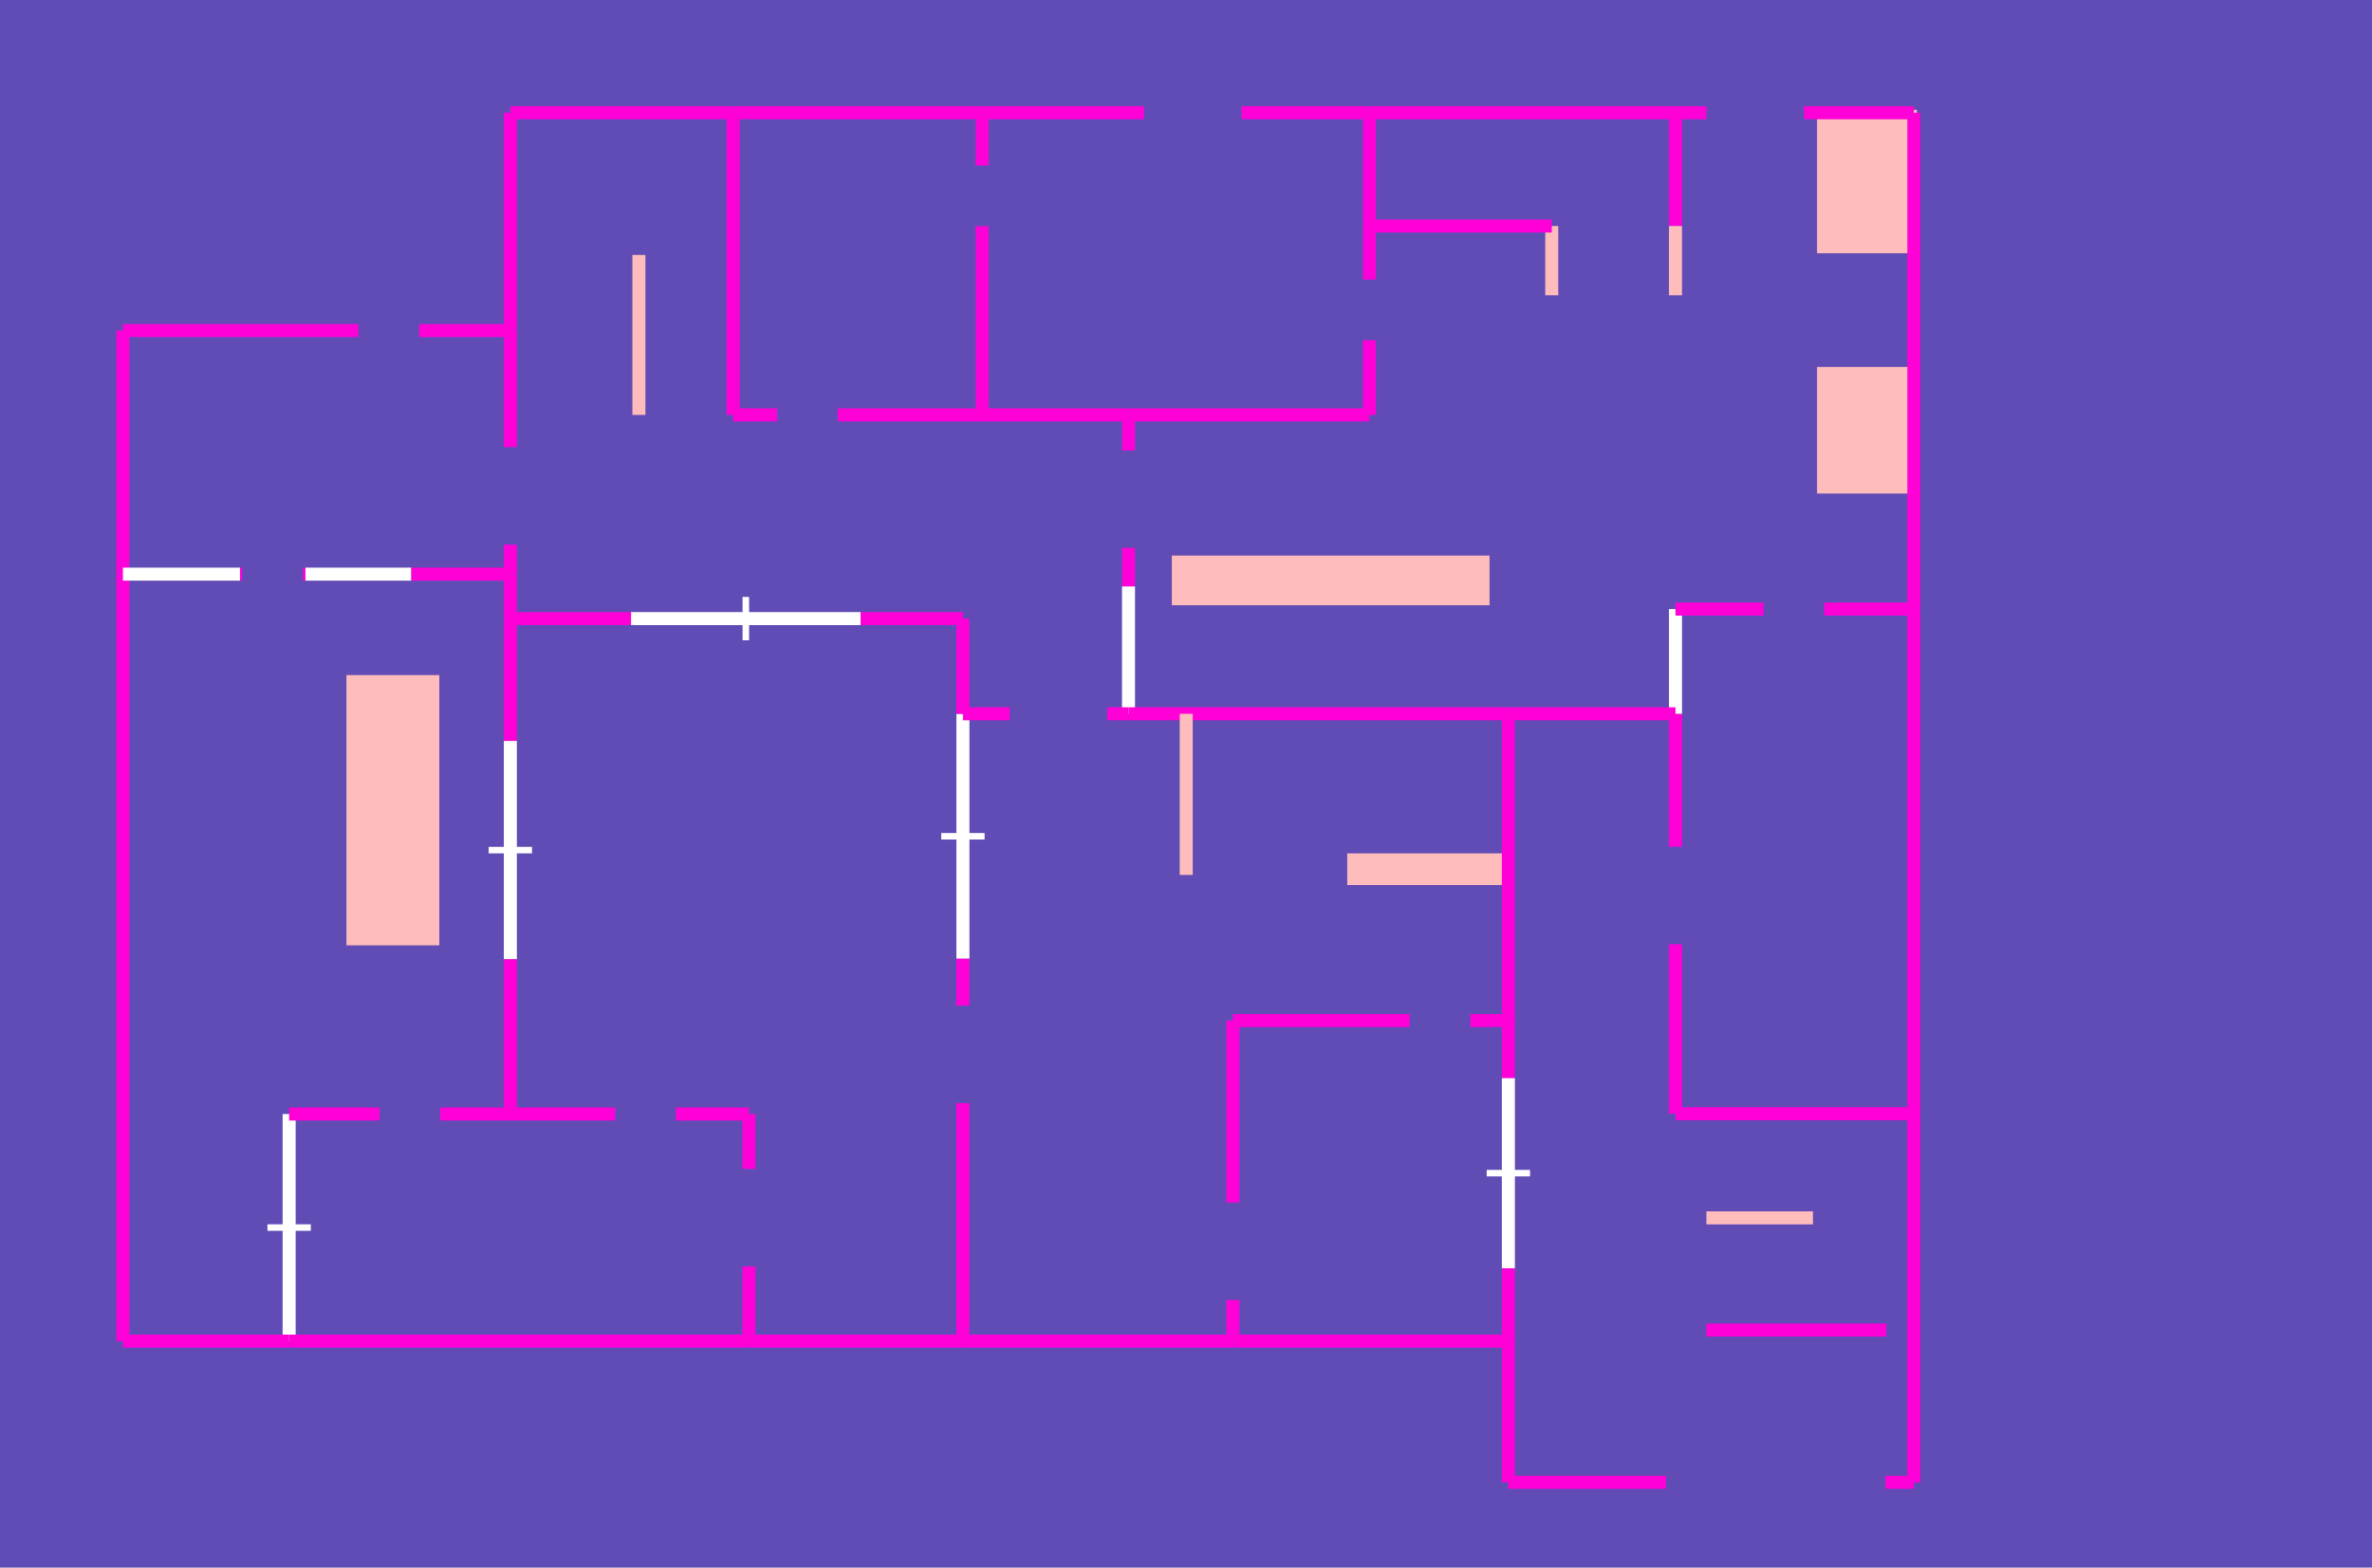
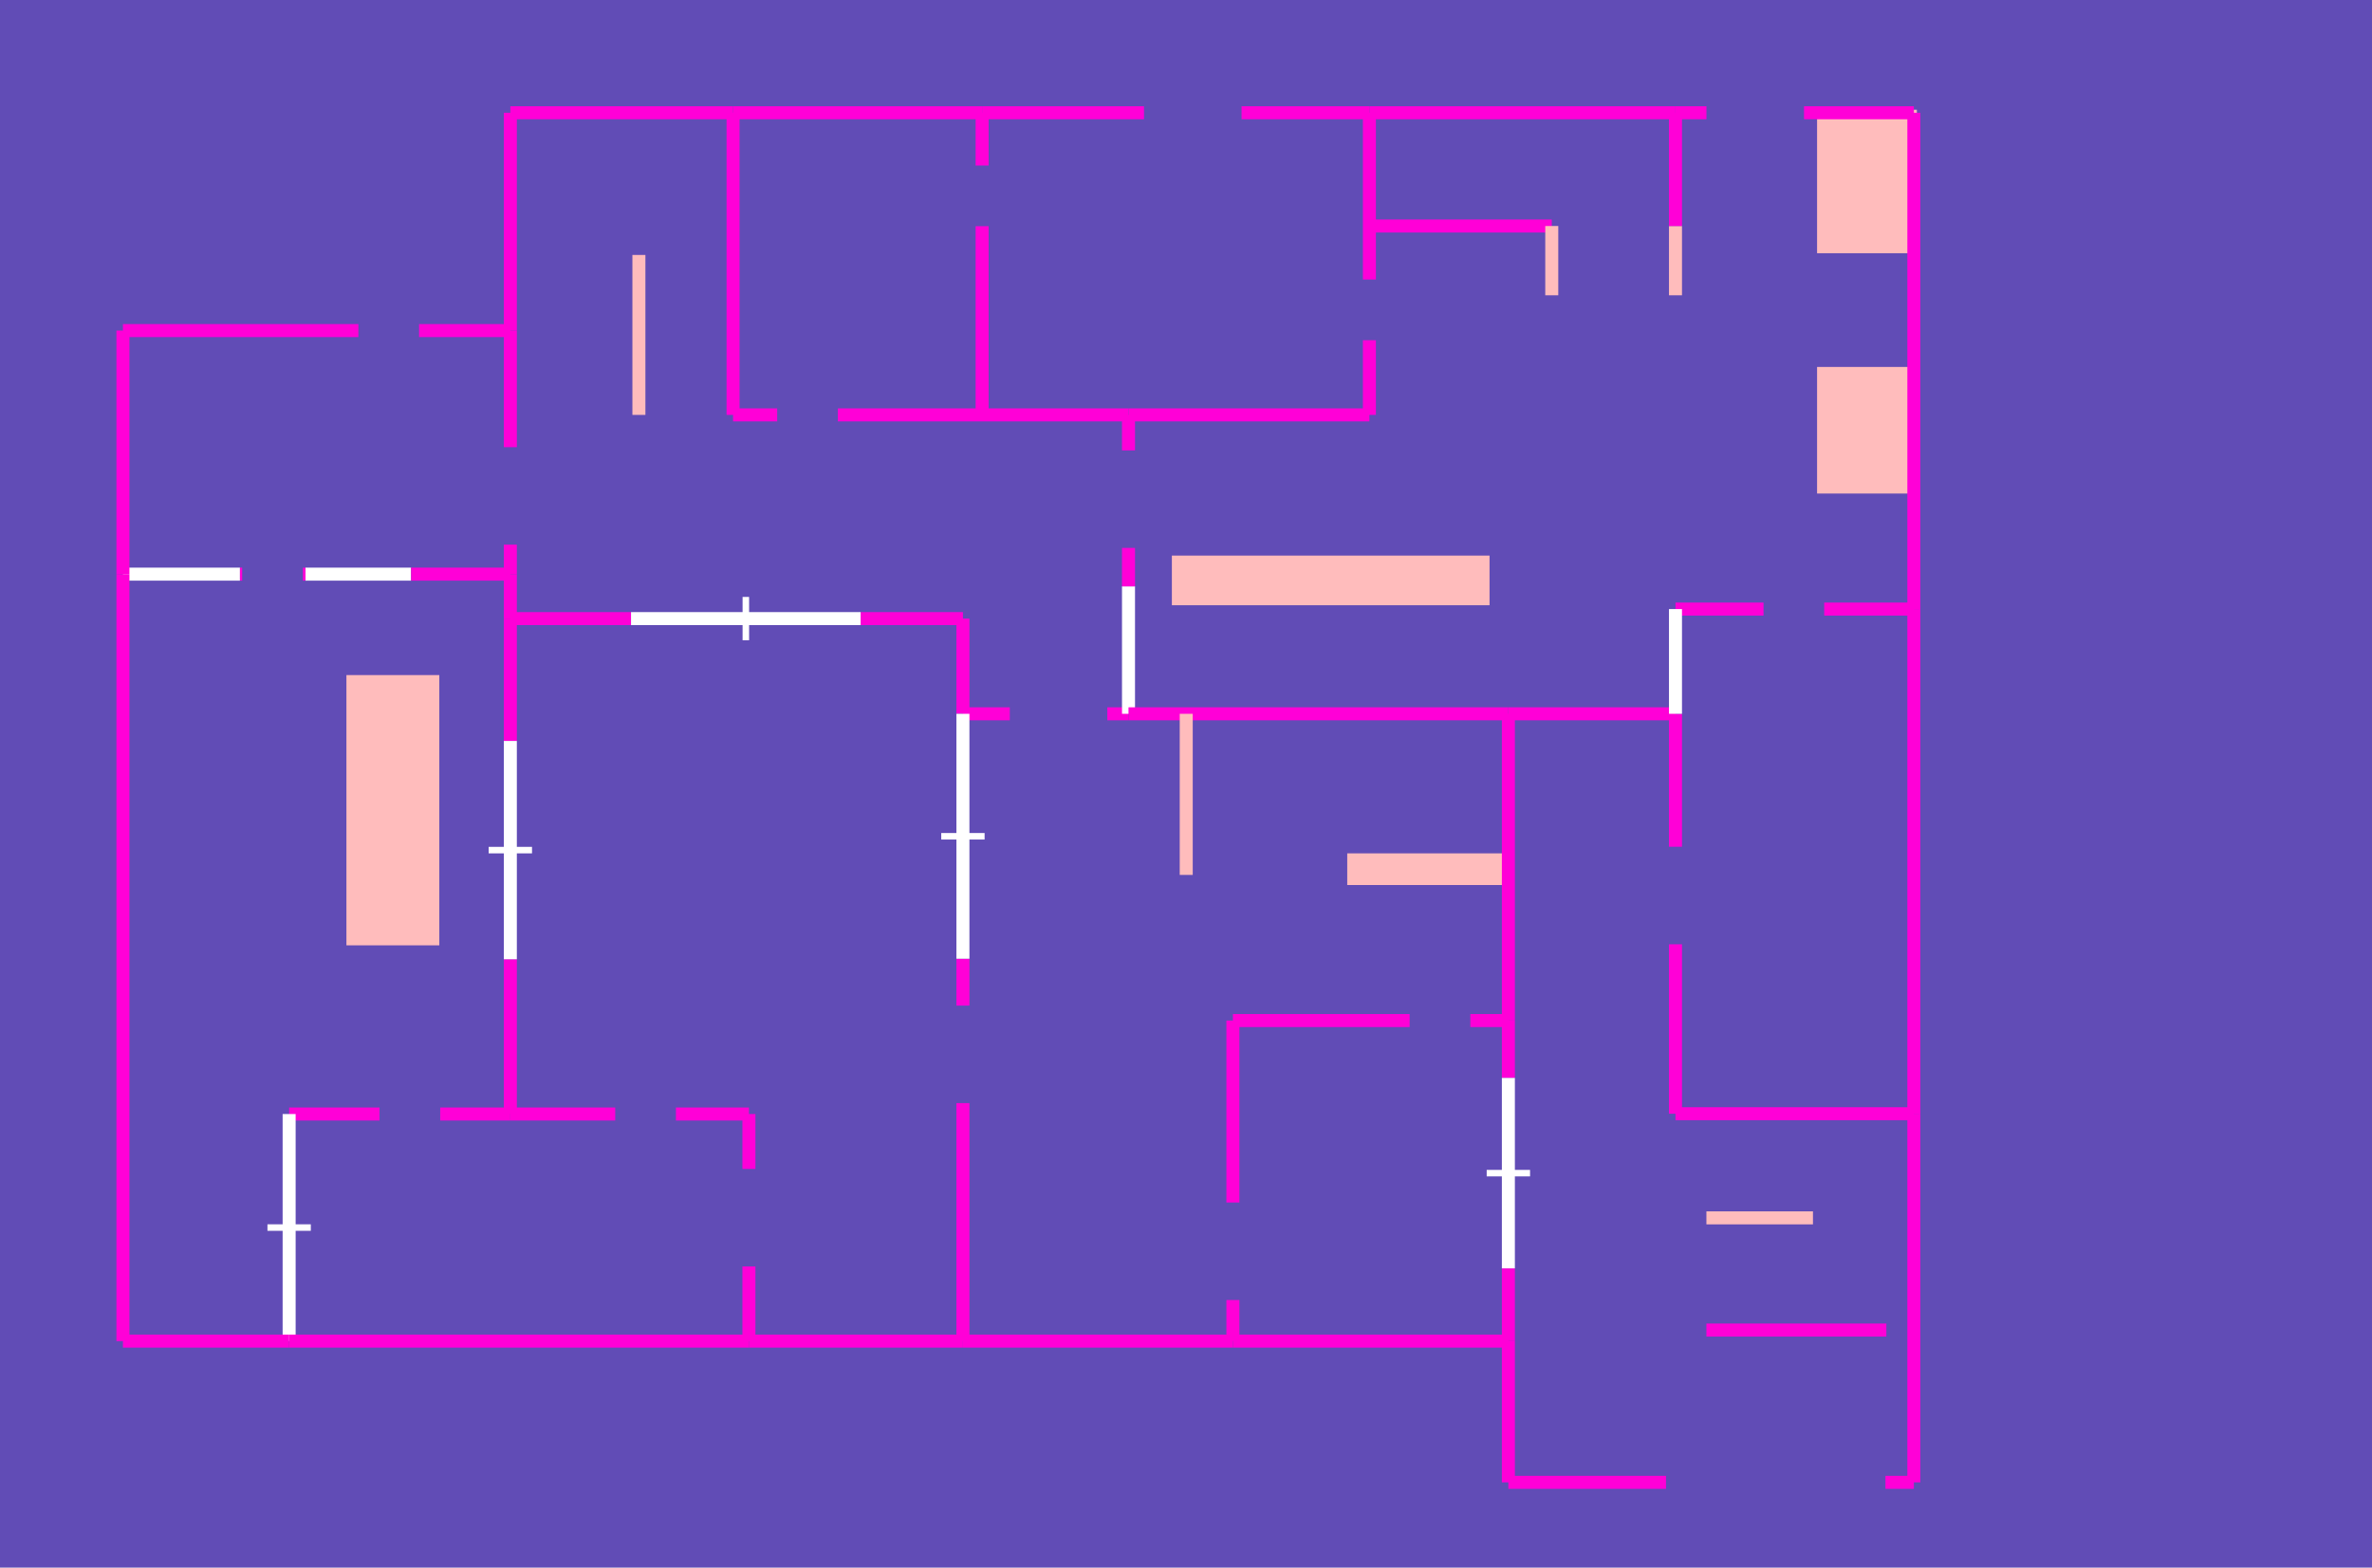
<svg xmlns="http://www.w3.org/2000/svg" viewBox="95 -40 295 195">
  <rect fill="#614CB6" height="195" width="295" x="95" y="-40" />
+   <path d="M321.361,-6.022 L333.022,-6.022 L333.022,-21.019 L321.361,-21.019 z" fill="#FFBCBC" stroke="#FFBCBC" stroke-width="0.75" transform="scale(1, -1)" />
+   <path d="M282.592,-69.719 L262.928,-69.719 L262.928,-66.53 L282.592,-66.53 z" fill="#FFBCBC" stroke="#FFBCBC" stroke-width="0.75" transform="scale(1, -1)" />
+   <path d="M321.361,8.875 L333.022,8.875 L333.022,25.973 L321.361,25.973 z" fill="#FFBCBC" stroke="#FFBCBC" stroke-width="0.75" transform="scale(1, -1)" />
  <path d="M279.876,-34.914 L241.118,-34.914 L241.118,-29.488 L279.876,-29.488 z" fill="#FFBCBC" stroke="#FFBCBC" stroke-width="0.75" transform="scale(1, -1)" />
-   <path d="M321.361,8.875 L333.022,8.875 L333.022,25.973 L321.361,25.973 z" fill="#FFBCBC" stroke="#FFBCBC" stroke-width="0.75" transform="scale(1, -1)" />
-   <path d="M321.361,-6.022 L333.022,-6.022 L333.022,-21.019 L321.361,-21.019 z" fill="#FFBCBC" stroke="#FFBCBC" stroke-width="0.75" transform="scale(1, -1)" />
  <path d="M138.459,-77.221 L149.261,-77.221 L149.261,-44.353 L138.459,-44.353 z" fill="#FFBCBC" stroke="#FFBCBC" stroke-width="0.75" transform="scale(1, -1)" />
-   <path d="M282.592,-69.719 L262.928,-69.719 L262.928,-66.53 L282.592,-66.53 z" fill="#FFBCBC" stroke="#FFBCBC" stroke-width="0.75" transform="scale(1, -1)" />
+   <path d="M158.47,25.973 L158.47,-1.123 z" fill="none" stroke="#FF00D7" stroke-width="1.618" transform="scale(1, -1)" />
+   <path d="M235.349,-11.612 L265.309,-11.612 z" fill="none" stroke="#FF00D7" stroke-width="1.618" transform="scale(1, -1)" />
+   <path d="M173.479,-36.952 L158.47,-36.952 z" fill="none" stroke="#FF00D7" stroke-width="1.618" transform="scale(1, -1)" />
+   <path d="M307.221,-125.455 L329.602,-125.455 z" fill="none" stroke="#FF00D7" stroke-width="1.618" transform="scale(1, -1)" />
+   <path d="M303.376,-98.545 L303.376,-77.465 z" fill="none" stroke="#FF00D7" stroke-width="1.618" transform="scale(1, -1)" />
+   <path d="M303.376,-65.333 L303.376,-48.795 z" fill="none" stroke="#FF00D7" stroke-width="1.618" transform="scale(1, -1)" />
+   <path d="M333.022,25.973 L333.022,-35.767 z" fill="none" stroke="#FF00D7" stroke-width="1.618" transform="scale(1, -1)" />
+   <path d="M282.592,-94.091 L282.592,-86.954 z" fill="none" stroke="#FF00D7" stroke-width="1.618" transform="scale(1, -1)" />
+   <path d="M124.843,-31.421 L110.289,-31.421 z" fill="none" stroke="#FFFFFF" stroke-width="1.618" transform="scale(1, -1)" />
+   <path d="M265.309,25.973 L249.408,25.973 z" fill="none" stroke="#FF00D7" stroke-width="1.618" transform="scale(1, -1)" />
+   <path d="M237.276,25.973 L217.145,25.973 z" fill="none" stroke="#FF00D7" stroke-width="1.618" transform="scale(1, -1)" />
+   <path d="M130.959,-98.581 L142.199,-98.581 z" fill="none" stroke="#FF00D7" stroke-width="1.618" transform="scale(1, -1)" />
+   <path d="M149.748,-98.581 L158.47,-98.581 z" fill="none" stroke="#FF00D7" stroke-width="1.618" transform="scale(1, -1)" />
+   <path d="M333.022,-35.767 L333.022,-98.545 z" fill="none" stroke="#FF00D7" stroke-width="1.618" transform="scale(1, -1)" />
+   <path d="M132.991,-31.421 L146.128,-31.421 z" fill="none" stroke="#FFFFFF" stroke-width="1.618" transform="scale(1, -1)" />
+   <path d="M282.592,-48.795 L282.592,-86.954 z" fill="none" stroke="#FF00D7" stroke-width="1.618" transform="scale(1, -1)" />
+   <path d="M265.309,11.885 L287.989,11.885 z" fill="none" stroke="#FF00D7" stroke-width="1.618" transform="scale(1, -1)" />
+   <path d="M202.036,-36.952 L214.756,-36.952 z" fill="none" stroke="#FF00D7" stroke-width="1.618" transform="scale(1, -1)" />
+   <path d="M235.349,-48.795 L232.716,-48.795 z" fill="none" stroke="#FF00D7" stroke-width="1.618" transform="scale(1, -1)" />
+   <path d="M220.584,-48.795 L214.756,-48.795 z" fill="none" stroke="#FF00D7" stroke-width="1.618" transform="scale(1, -1)" />
+   <path d="M174.459,-11.612 L174.459,8.285 z" fill="none" stroke="#FFBCBC" stroke-width="1.618" transform="scale(1, -1)" />
+   <path d="M110.289,-1.123 L110.289,-31.421 z" fill="none" stroke="#FF00D7" stroke-width="1.618" transform="scale(1, -1)" />
+   <path d="M248.333,-86.954 L248.333,-109.586 z" fill="none" stroke="#FF00D7" stroke-width="1.618" transform="scale(1, -1)" />
+   <path d="M248.333,-121.718 L248.333,-126.828 z" fill="none" stroke="#FF00D7" stroke-width="1.618" transform="scale(1, -1)" />
+   <path d="M214.756,-126.828 L248.333,-126.828 z" fill="none" stroke="#FF00D7" stroke-width="1.618" transform="scale(1, -1)" />
+   <path d="M217.145,-11.612 L217.145,11.862 z" fill="none" stroke="#FF00D7" stroke-width="1.618" transform="scale(1, -1)" />
+   <path d="M217.145,19.411 L217.145,25.973 z" fill="none" stroke="#FF00D7" stroke-width="1.618" transform="scale(1, -1)" />
+   <path d="M188.141,-126.828 L214.756,-126.828 z" fill="none" stroke="#FF00D7" stroke-width="1.618" transform="scale(1, -1)" />
+   <path d="M333.022,-98.545 L333.022,-144.399 z" fill="none" stroke="#FF00D7" stroke-width="1.618" transform="scale(1, -1)" />
  <path d="M124.843,-31.421 L125.121,-31.421 z" fill="none" stroke="#FF00D7" stroke-width="1.618" transform="scale(1, -1)" />
  <path d="M132.669,-31.421 L132.991,-31.421 z" fill="none" stroke="#FF00D7" stroke-width="1.618" transform="scale(1, -1)" />
+   <path d="M303.376,-98.545 L333.022,-98.545 z" fill="none" stroke="#FF00D7" stroke-width="1.618" transform="scale(1, -1)" />
+   <path d="M265.309,-11.612 L265.309,-2.323 z" fill="none" stroke="#FF00D7" stroke-width="1.618" transform="scale(1, -1)" />
+   <path d="M265.309,5.226 L265.309,25.973 z" fill="none" stroke="#FF00D7" stroke-width="1.618" transform="scale(1, -1)" />
+   <path d="M158.47,-98.581 L158.47,-79.331 z" fill="none" stroke="#FF00D7" stroke-width="1.618" transform="scale(1, -1)" />
+   <path d="M303.376,3.267 L303.376,11.885 z" fill="none" stroke="#FFBCBC" stroke-width="1.618" transform="scale(1, -1)" />
+   <path d="M333.022,-144.399 L329.489,-144.399 z" fill="none" stroke="#FF00D7" stroke-width="1.618" transform="scale(1, -1)" />
+   <path d="M282.592,-86.954 L277.862,-86.954 z" fill="none" stroke="#FF00D7" stroke-width="1.618" transform="scale(1, -1)" />
+   <path d="M270.313,-86.954 L248.333,-86.954 z" fill="none" stroke="#FF00D7" stroke-width="1.618" transform="scale(1, -1)" />
  <path d="M235.349,-32.941 L235.349,-48.795 z" fill="none" stroke="#FFFFFF" stroke-width="1.618" transform="scale(1, -1)" />
-   <path d="M307.221,-125.455 L329.602,-125.455 z" fill="none" stroke="#FF00D7" stroke-width="1.618" transform="scale(1, -1)" />
-   <path d="M158.47,25.973 L186.169,25.973 z" fill="none" stroke="#FF00D7" stroke-width="1.618" transform="scale(1, -1)" />
+   <path d="M320.474,-111.498 L307.221,-111.498 z" fill="none" stroke="#FFBCBC" stroke-width="1.618" transform="scale(1, -1)" />
+   <path d="M302.198,-144.399 L282.592,-144.399 z" fill="none" stroke="#FF00D7" stroke-width="1.618" transform="scale(1, -1)" />
+   <path d="M282.592,-117.781 L282.592,-126.828 z" fill="none" stroke="#FF00D7" stroke-width="1.618" transform="scale(1, -1)" />
+   <path d="M235.349,-48.795 L282.592,-48.795 z" fill="none" stroke="#FF00D7" stroke-width="1.618" transform="scale(1, -1)" />
+   <path d="M303.376,25.973 L265.309,25.973 z" fill="none" stroke="#FF00D7" stroke-width="1.618" transform="scale(1, -1)" />
+   <path d="M130.959,-98.581 L130.959,-126.828 z" fill="none" stroke="#FFFFFF" stroke-width="1.618" transform="scale(1, -1)" />
+   <path d="M128.263,-112.704 L133.655,-112.704 z" fill="none" stroke="#FFFFFF" stroke-width="0.809" transform="scale(1, -1)" />
+   <path d="M214.756,-126.828 L214.756,-97.224 z" fill="none" stroke="#FF00D7" stroke-width="1.618" transform="scale(1, -1)" />
+   <path d="M214.756,-85.093 L214.756,-79.265 z" fill="none" stroke="#FF00D7" stroke-width="1.618" transform="scale(1, -1)" />
+   <path d="M158.47,-1.123 L158.47,-15.623 z" fill="none" stroke="#FF00D7" stroke-width="1.618" transform="scale(1, -1)" />
+   <path d="M158.47,-27.755 L158.47,-31.421 z" fill="none" stroke="#FF00D7" stroke-width="1.618" transform="scale(1, -1)" />
+   <path d="M235.349,-11.612 L235.349,-16.028 z" fill="none" stroke="#FF00D7" stroke-width="1.618" transform="scale(1, -1)" />
+   <path d="M235.349,-28.159 L235.349,-32.941 z" fill="none" stroke="#FF00D7" stroke-width="1.618" transform="scale(1, -1)" />
+   <path d="M303.376,-35.767 L314.324,-35.767 z" fill="none" stroke="#FF00D7" stroke-width="1.618" transform="scale(1, -1)" />
+   <path d="M321.872,-35.767 L333.022,-35.767 z" fill="none" stroke="#FF00D7" stroke-width="1.618" transform="scale(1, -1)" />
+   <path d="M158.47,-31.421 L158.47,-36.952 z" fill="none" stroke="#FF00D7" stroke-width="1.618" transform="scale(1, -1)" />
+   <path d="M186.169,25.973 L186.169,-11.612 z" fill="none" stroke="#FF00D7" stroke-width="1.618" transform="scale(1, -1)" />
+   <path d="M158.47,-1.123 L147.119,-1.123 z" fill="none" stroke="#FF00D7" stroke-width="1.618" transform="scale(1, -1)" />
+   <path d="M139.57,-1.123 L110.289,-1.123 z" fill="none" stroke="#FF00D7" stroke-width="1.618" transform="scale(1, -1)" />
+   <path d="M188.141,-98.581 L188.141,-105.414 z" fill="none" stroke="#FF00D7" stroke-width="1.618" transform="scale(1, -1)" />
+   <path d="M188.141,-117.546 L188.141,-126.828 z" fill="none" stroke="#FF00D7" stroke-width="1.618" transform="scale(1, -1)" />
+   <path d="M287.989,11.885 L287.989,3.267 z" fill="none" stroke="#FFBCBC" stroke-width="1.618" transform="scale(1, -1)" />
+   <path d="M130.959,-126.828 L188.141,-126.828 z" fill="none" stroke="#FF00D7" stroke-width="1.618" transform="scale(1, -1)" />
  <path d="M158.47,-36.952 L158.47,-52.172 z" fill="none" stroke="#FF00D7" stroke-width="1.618" transform="scale(1, -1)" />
-   <path d="M303.376,-98.545 L303.376,-77.465 z" fill="none" stroke="#FF00D7" stroke-width="1.618" transform="scale(1, -1)" />
-   <path d="M303.376,-65.333 L303.376,-48.795 z" fill="none" stroke="#FF00D7" stroke-width="1.618" transform="scale(1, -1)" />
-   <path d="M235.349,-11.612 L265.309,-11.612 z" fill="none" stroke="#FF00D7" stroke-width="1.618" transform="scale(1, -1)" />
-   <path d="M333.022,-98.545 L333.022,-144.399 z" fill="none" stroke="#FF00D7" stroke-width="1.618" transform="scale(1, -1)" />
-   <path d="M146.128,-31.421 L158.47,-31.421 z" fill="none" stroke="#FF00D7" stroke-width="1.618" transform="scale(1, -1)" />
-   <path d="M303.376,25.973 L265.309,25.973 z" fill="none" stroke="#FF00D7" stroke-width="1.618" transform="scale(1, -1)" />
+   <path d="M158.47,-52.172 L158.47,-79.331 z" fill="none" stroke="#FFFFFF" stroke-width="1.618" transform="scale(1, -1)" />
+   <path d="M155.774,-65.751 L161.166,-65.751 z" fill="none" stroke="#FFFFFF" stroke-width="0.809" transform="scale(1, -1)" />
  <path d="M202.036,-36.952 L173.479,-36.952 z" fill="none" stroke="#FFFFFF" stroke-width="1.618" transform="scale(1, -1)" />
  <path d="M187.758,-34.256 L187.758,-39.648 z" fill="none" stroke="#FFFFFF" stroke-width="0.809" transform="scale(1, -1)" />
+   <path d="M248.333,-126.828 L282.592,-126.828 z" fill="none" stroke="#FF00D7" stroke-width="1.618" transform="scale(1, -1)" />
+   <path d="M158.47,-98.581 L171.514,-98.581 z" fill="none" stroke="#FF00D7" stroke-width="1.618" transform="scale(1, -1)" />
+   <path d="M179.063,-98.581 L188.141,-98.581 z" fill="none" stroke="#FF00D7" stroke-width="1.618" transform="scale(1, -1)" />
+   <path d="M242.528,-68.836 L242.528,-48.795 z" fill="none" stroke="#FFBCBC" stroke-width="1.618" transform="scale(1, -1)" />
+   <path d="M186.169,-11.612 L191.656,-11.612 z" fill="none" stroke="#FF00D7" stroke-width="1.618" transform="scale(1, -1)" />
+   <path d="M199.205,-11.612 L235.349,-11.612 z" fill="none" stroke="#FF00D7" stroke-width="1.618" transform="scale(1, -1)" />
+   <path d="M303.376,-48.795 L282.592,-48.795 z" fill="none" stroke="#FF00D7" stroke-width="1.618" transform="scale(1, -1)" />
+   <path d="M303.376,11.885 L303.376,25.973 z" fill="none" stroke="#FF00D7" stroke-width="1.618" transform="scale(1, -1)" />
+   <path d="M158.47,25.973 L186.169,25.973 z" fill="none" stroke="#FF00D7" stroke-width="1.618" transform="scale(1, -1)" />
+   <path d="M214.756,-48.795 L214.756,-36.952 z" fill="none" stroke="#FF00D7" stroke-width="1.618" transform="scale(1, -1)" />
+   <path d="M333.022,25.973 L319.359,25.973 z" fill="none" stroke="#FF00D7" stroke-width="1.618" transform="scale(1, -1)" />
+   <path d="M307.227,25.973 L303.376,25.973 z" fill="none" stroke="#FF00D7" stroke-width="1.618" transform="scale(1, -1)" />
+   <path d="M217.145,25.973 L186.169,25.973 z" fill="none" stroke="#FF00D7" stroke-width="1.618" transform="scale(1, -1)" />
+   <path d="M110.289,-126.828 L130.959,-126.828 z" fill="none" stroke="#FF00D7" stroke-width="1.618" transform="scale(1, -1)" />
+   <path d="M282.592,-144.399 L282.592,-126.828 z" fill="none" stroke="#FF00D7" stroke-width="1.618" transform="scale(1, -1)" />
+   <path d="M214.756,-48.795 L214.756,-79.265 z" fill="none" stroke="#FFFFFF" stroke-width="1.618" transform="scale(1, -1)" />
+   <path d="M212.06,-64.03 L217.452,-64.03 z" fill="none" stroke="#FFFFFF" stroke-width="0.809" transform="scale(1, -1)" />
+   <path d="M110.289,-31.421 L110.289,-126.828 z" fill="none" stroke="#FF00D7" stroke-width="1.618" transform="scale(1, -1)" />
  <path d="M282.592,-94.091 L282.592,-117.781 z" fill="none" stroke="#FFFFFF" stroke-width="1.618" transform="scale(1, -1)" />
  <path d="M279.896,-105.936 L285.288,-105.936 z" fill="none" stroke="#FFFFFF" stroke-width="0.809" transform="scale(1, -1)" />
-   <path d="M214.756,-48.795 L214.756,-79.265 z" fill="none" stroke="#FFFFFF" stroke-width="1.618" transform="scale(1, -1)" />
-   <path d="M212.06,-64.03 L217.452,-64.03 z" fill="none" stroke="#FFFFFF" stroke-width="0.809" transform="scale(1, -1)" />
+   <path d="M146.128,-31.421 L158.47,-31.421 z" fill="none" stroke="#FF00D7" stroke-width="1.618" transform="scale(1, -1)" />
  <path d="M303.376,-35.767 L303.376,-48.795 z" fill="none" stroke="#FFFFFF" stroke-width="1.618" transform="scale(1, -1)" />
-   <path d="M287.989,11.885 L287.989,3.267 z" fill="none" stroke="#FFBCBC" stroke-width="1.618" transform="scale(1, -1)" />
-   <path d="M130.959,-98.581 L130.959,-126.828 z" fill="none" stroke="#FFFFFF" stroke-width="1.618" transform="scale(1, -1)" />
-   <path d="M128.263,-112.704 L133.655,-112.704 z" fill="none" stroke="#FFFFFF" stroke-width="0.809" transform="scale(1, -1)" />
-   <path d="M282.592,-94.091 L282.592,-86.954 z" fill="none" stroke="#FF00D7" stroke-width="1.618" transform="scale(1, -1)" />
-   <path d="M282.592,-48.795 L282.592,-86.954 z" fill="none" stroke="#FF00D7" stroke-width="1.618" transform="scale(1, -1)" />
-   <path d="M214.756,-48.795 L214.756,-36.952 z" fill="none" stroke="#FF00D7" stroke-width="1.618" transform="scale(1, -1)" />
-   <path d="M130.959,-98.581 L142.199,-98.581 z" fill="none" stroke="#FF00D7" stroke-width="1.618" transform="scale(1, -1)" />
-   <path d="M149.748,-98.581 L158.47,-98.581 z" fill="none" stroke="#FF00D7" stroke-width="1.618" transform="scale(1, -1)" />
-   <path d="M265.309,-11.612 L265.309,-2.323 z" fill="none" stroke="#FF00D7" stroke-width="1.618" transform="scale(1, -1)" />
-   <path d="M265.309,5.226 L265.309,25.973 z" fill="none" stroke="#FF00D7" stroke-width="1.618" transform="scale(1, -1)" />
-   <path d="M158.47,-52.172 L158.47,-79.331 z" fill="none" stroke="#FFFFFF" stroke-width="1.618" transform="scale(1, -1)" />
-   <path d="M155.774,-65.751 L161.166,-65.751 z" fill="none" stroke="#FFFFFF" stroke-width="0.809" transform="scale(1, -1)" />
-   <path d="M235.349,-48.795 L282.592,-48.795 z" fill="none" stroke="#FF00D7" stroke-width="1.618" transform="scale(1, -1)" />
-   <path d="M248.333,-126.828 L282.592,-126.828 z" fill="none" stroke="#FF00D7" stroke-width="1.618" transform="scale(1, -1)" />
-   <path d="M303.376,11.885 L303.376,25.973 z" fill="none" stroke="#FF00D7" stroke-width="1.618" transform="scale(1, -1)" />
-   <path d="M333.022,25.973 L319.359,25.973 z" fill="none" stroke="#FF00D7" stroke-width="1.618" transform="scale(1, -1)" />
-   <path d="M307.227,25.973 L303.376,25.973 z" fill="none" stroke="#FF00D7" stroke-width="1.618" transform="scale(1, -1)" />
-   <path d="M110.289,-126.828 L130.959,-126.828 z" fill="none" stroke="#FF00D7" stroke-width="1.618" transform="scale(1, -1)" />
-   <path d="M158.47,-1.123 L147.119,-1.123 z" fill="none" stroke="#FF00D7" stroke-width="1.618" transform="scale(1, -1)" />
-   <path d="M139.57,-1.123 L110.289,-1.123 z" fill="none" stroke="#FF00D7" stroke-width="1.618" transform="scale(1, -1)" />
-   <path d="M174.459,-11.612 L174.459,8.285 z" fill="none" stroke="#FFBCBC" stroke-width="1.618" transform="scale(1, -1)" />
-   <path d="M158.47,-98.581 L171.514,-98.581 z" fill="none" stroke="#FF00D7" stroke-width="1.618" transform="scale(1, -1)" />
-   <path d="M179.063,-98.581 L188.141,-98.581 z" fill="none" stroke="#FF00D7" stroke-width="1.618" transform="scale(1, -1)" />
-   <path d="M282.592,-117.781 L282.592,-126.828 z" fill="none" stroke="#FF00D7" stroke-width="1.618" transform="scale(1, -1)" />
-   <path d="M188.141,-98.581 L188.141,-105.414 z" fill="none" stroke="#FF00D7" stroke-width="1.618" transform="scale(1, -1)" />
-   <path d="M188.141,-117.546 L188.141,-126.828 z" fill="none" stroke="#FF00D7" stroke-width="1.618" transform="scale(1, -1)" />
-   <path d="M202.036,-36.952 L214.756,-36.952 z" fill="none" stroke="#FF00D7" stroke-width="1.618" transform="scale(1, -1)" />
-   <path d="M217.145,25.973 L186.169,25.973 z" fill="none" stroke="#FF00D7" stroke-width="1.618" transform="scale(1, -1)" />
-   <path d="M158.47,25.973 L158.47,-1.123 z" fill="none" stroke="#FF00D7" stroke-width="1.618" transform="scale(1, -1)" />
-   <path d="M303.376,-35.767 L314.324,-35.767 z" fill="none" stroke="#FF00D7" stroke-width="1.618" transform="scale(1, -1)" />
-   <path d="M321.872,-35.767 L333.022,-35.767 z" fill="none" stroke="#FF00D7" stroke-width="1.618" transform="scale(1, -1)" />
-   <path d="M282.592,-144.399 L282.592,-126.828 z" fill="none" stroke="#FF00D7" stroke-width="1.618" transform="scale(1, -1)" />
-   <path d="M303.376,-48.795 L282.592,-48.795 z" fill="none" stroke="#FF00D7" stroke-width="1.618" transform="scale(1, -1)" />
-   <path d="M186.169,-11.612 L191.656,-11.612 z" fill="none" stroke="#FF00D7" stroke-width="1.618" transform="scale(1, -1)" />
-   <path d="M199.205,-11.612 L235.349,-11.612 z" fill="none" stroke="#FF00D7" stroke-width="1.618" transform="scale(1, -1)" />
-   <path d="M303.376,3.267 L303.376,11.885 z" fill="none" stroke="#FFBCBC" stroke-width="1.618" transform="scale(1, -1)" />
-   <path d="M333.022,25.973 L333.022,-35.767 z" fill="none" stroke="#FF00D7" stroke-width="1.618" transform="scale(1, -1)" />
-   <path d="M110.289,-1.123 L110.289,-31.421 z" fill="none" stroke="#FF00D7" stroke-width="1.618" transform="scale(1, -1)" />
-   <path d="M214.756,-126.828 L248.333,-126.828 z" fill="none" stroke="#FF00D7" stroke-width="1.618" transform="scale(1, -1)" />
-   <path d="M303.376,-98.545 L333.022,-98.545 z" fill="none" stroke="#FF00D7" stroke-width="1.618" transform="scale(1, -1)" />
-   <path d="M214.756,-126.828 L214.756,-97.224 z" fill="none" stroke="#FF00D7" stroke-width="1.618" transform="scale(1, -1)" />
-   <path d="M214.756,-85.093 L214.756,-79.265 z" fill="none" stroke="#FF00D7" stroke-width="1.618" transform="scale(1, -1)" />
-   <path d="M333.022,-35.767 L333.022,-98.545 z" fill="none" stroke="#FF00D7" stroke-width="1.618" transform="scale(1, -1)" />
-   <path d="M265.309,25.973 L249.408,25.973 z" fill="none" stroke="#FF00D7" stroke-width="1.618" transform="scale(1, -1)" />
-   <path d="M237.276,25.973 L217.145,25.973 z" fill="none" stroke="#FF00D7" stroke-width="1.618" transform="scale(1, -1)" />
-   <path d="M248.333,-86.954 L248.333,-109.586 z" fill="none" stroke="#FF00D7" stroke-width="1.618" transform="scale(1, -1)" />
-   <path d="M248.333,-121.718 L248.333,-126.828 z" fill="none" stroke="#FF00D7" stroke-width="1.618" transform="scale(1, -1)" />
-   <path d="M173.479,-36.952 L158.47,-36.952 z" fill="none" stroke="#FF00D7" stroke-width="1.618" transform="scale(1, -1)" />
-   <path d="M302.198,-144.399 L282.592,-144.399 z" fill="none" stroke="#FF00D7" stroke-width="1.618" transform="scale(1, -1)" />
-   <path d="M242.528,-68.836 L242.528,-48.795 z" fill="none" stroke="#FFBCBC" stroke-width="1.618" transform="scale(1, -1)" />
-   <path d="M130.959,-126.828 L188.141,-126.828 z" fill="none" stroke="#FF00D7" stroke-width="1.618" transform="scale(1, -1)" />
-   <path d="M235.349,-11.612 L235.349,-16.028 z" fill="none" stroke="#FF00D7" stroke-width="1.618" transform="scale(1, -1)" />
-   <path d="M235.349,-28.159 L235.349,-32.941 z" fill="none" stroke="#FF00D7" stroke-width="1.618" transform="scale(1, -1)" />
-   <path d="M158.47,-31.421 L158.47,-36.952 z" fill="none" stroke="#FF00D7" stroke-width="1.618" transform="scale(1, -1)" />
-   <path d="M188.141,-126.828 L214.756,-126.828 z" fill="none" stroke="#FF00D7" stroke-width="1.618" transform="scale(1, -1)" />
-   <path d="M320.474,-111.498 L307.221,-111.498 z" fill="none" stroke="#FFBCBC" stroke-width="1.618" transform="scale(1, -1)" />
-   <path d="M265.309,11.885 L287.989,11.885 z" fill="none" stroke="#FF00D7" stroke-width="1.618" transform="scale(1, -1)" />
-   <path d="M132.991,-31.421 L146.128,-31.421 z" fill="none" stroke="#FFFFFF" stroke-width="1.618" transform="scale(1, -1)" />
-   <path d="M110.289,-31.421 L110.289,-126.828 z" fill="none" stroke="#FF00D7" stroke-width="1.618" transform="scale(1, -1)" />
-   <path d="M282.592,-86.954 L277.862,-86.954 z" fill="none" stroke="#FF00D7" stroke-width="1.618" transform="scale(1, -1)" />
-   <path d="M270.313,-86.954 L248.333,-86.954 z" fill="none" stroke="#FF00D7" stroke-width="1.618" transform="scale(1, -1)" />
-   <path d="M217.145,-11.612 L217.145,11.862 z" fill="none" stroke="#FF00D7" stroke-width="1.618" transform="scale(1, -1)" />
-   <path d="M217.145,19.411 L217.145,25.973 z" fill="none" stroke="#FF00D7" stroke-width="1.618" transform="scale(1, -1)" />
-   <path d="M333.022,-144.399 L329.489,-144.399 z" fill="none" stroke="#FF00D7" stroke-width="1.618" transform="scale(1, -1)" />
-   <path d="M124.843,-31.421 L110.289,-31.421 z" fill="none" stroke="#FFFFFF" stroke-width="1.618" transform="scale(1, -1)" />
-   <path d="M186.169,25.973 L186.169,-11.612 z" fill="none" stroke="#FF00D7" stroke-width="1.618" transform="scale(1, -1)" />
-   <path d="M158.47,-98.581 L158.47,-79.331 z" fill="none" stroke="#FF00D7" stroke-width="1.618" transform="scale(1, -1)" />
-   <path d="M235.349,-48.795 L232.716,-48.795 z" fill="none" stroke="#FF00D7" stroke-width="1.618" transform="scale(1, -1)" />
-   <path d="M220.584,-48.795 L214.756,-48.795 z" fill="none" stroke="#FF00D7" stroke-width="1.618" transform="scale(1, -1)" />
-   <path d="M158.47,-1.123 L158.47,-15.623 z" fill="none" stroke="#FF00D7" stroke-width="1.618" transform="scale(1, -1)" />
-   <path d="M158.47,-27.755 L158.47,-31.421 z" fill="none" stroke="#FF00D7" stroke-width="1.618" transform="scale(1, -1)" />
</svg>
